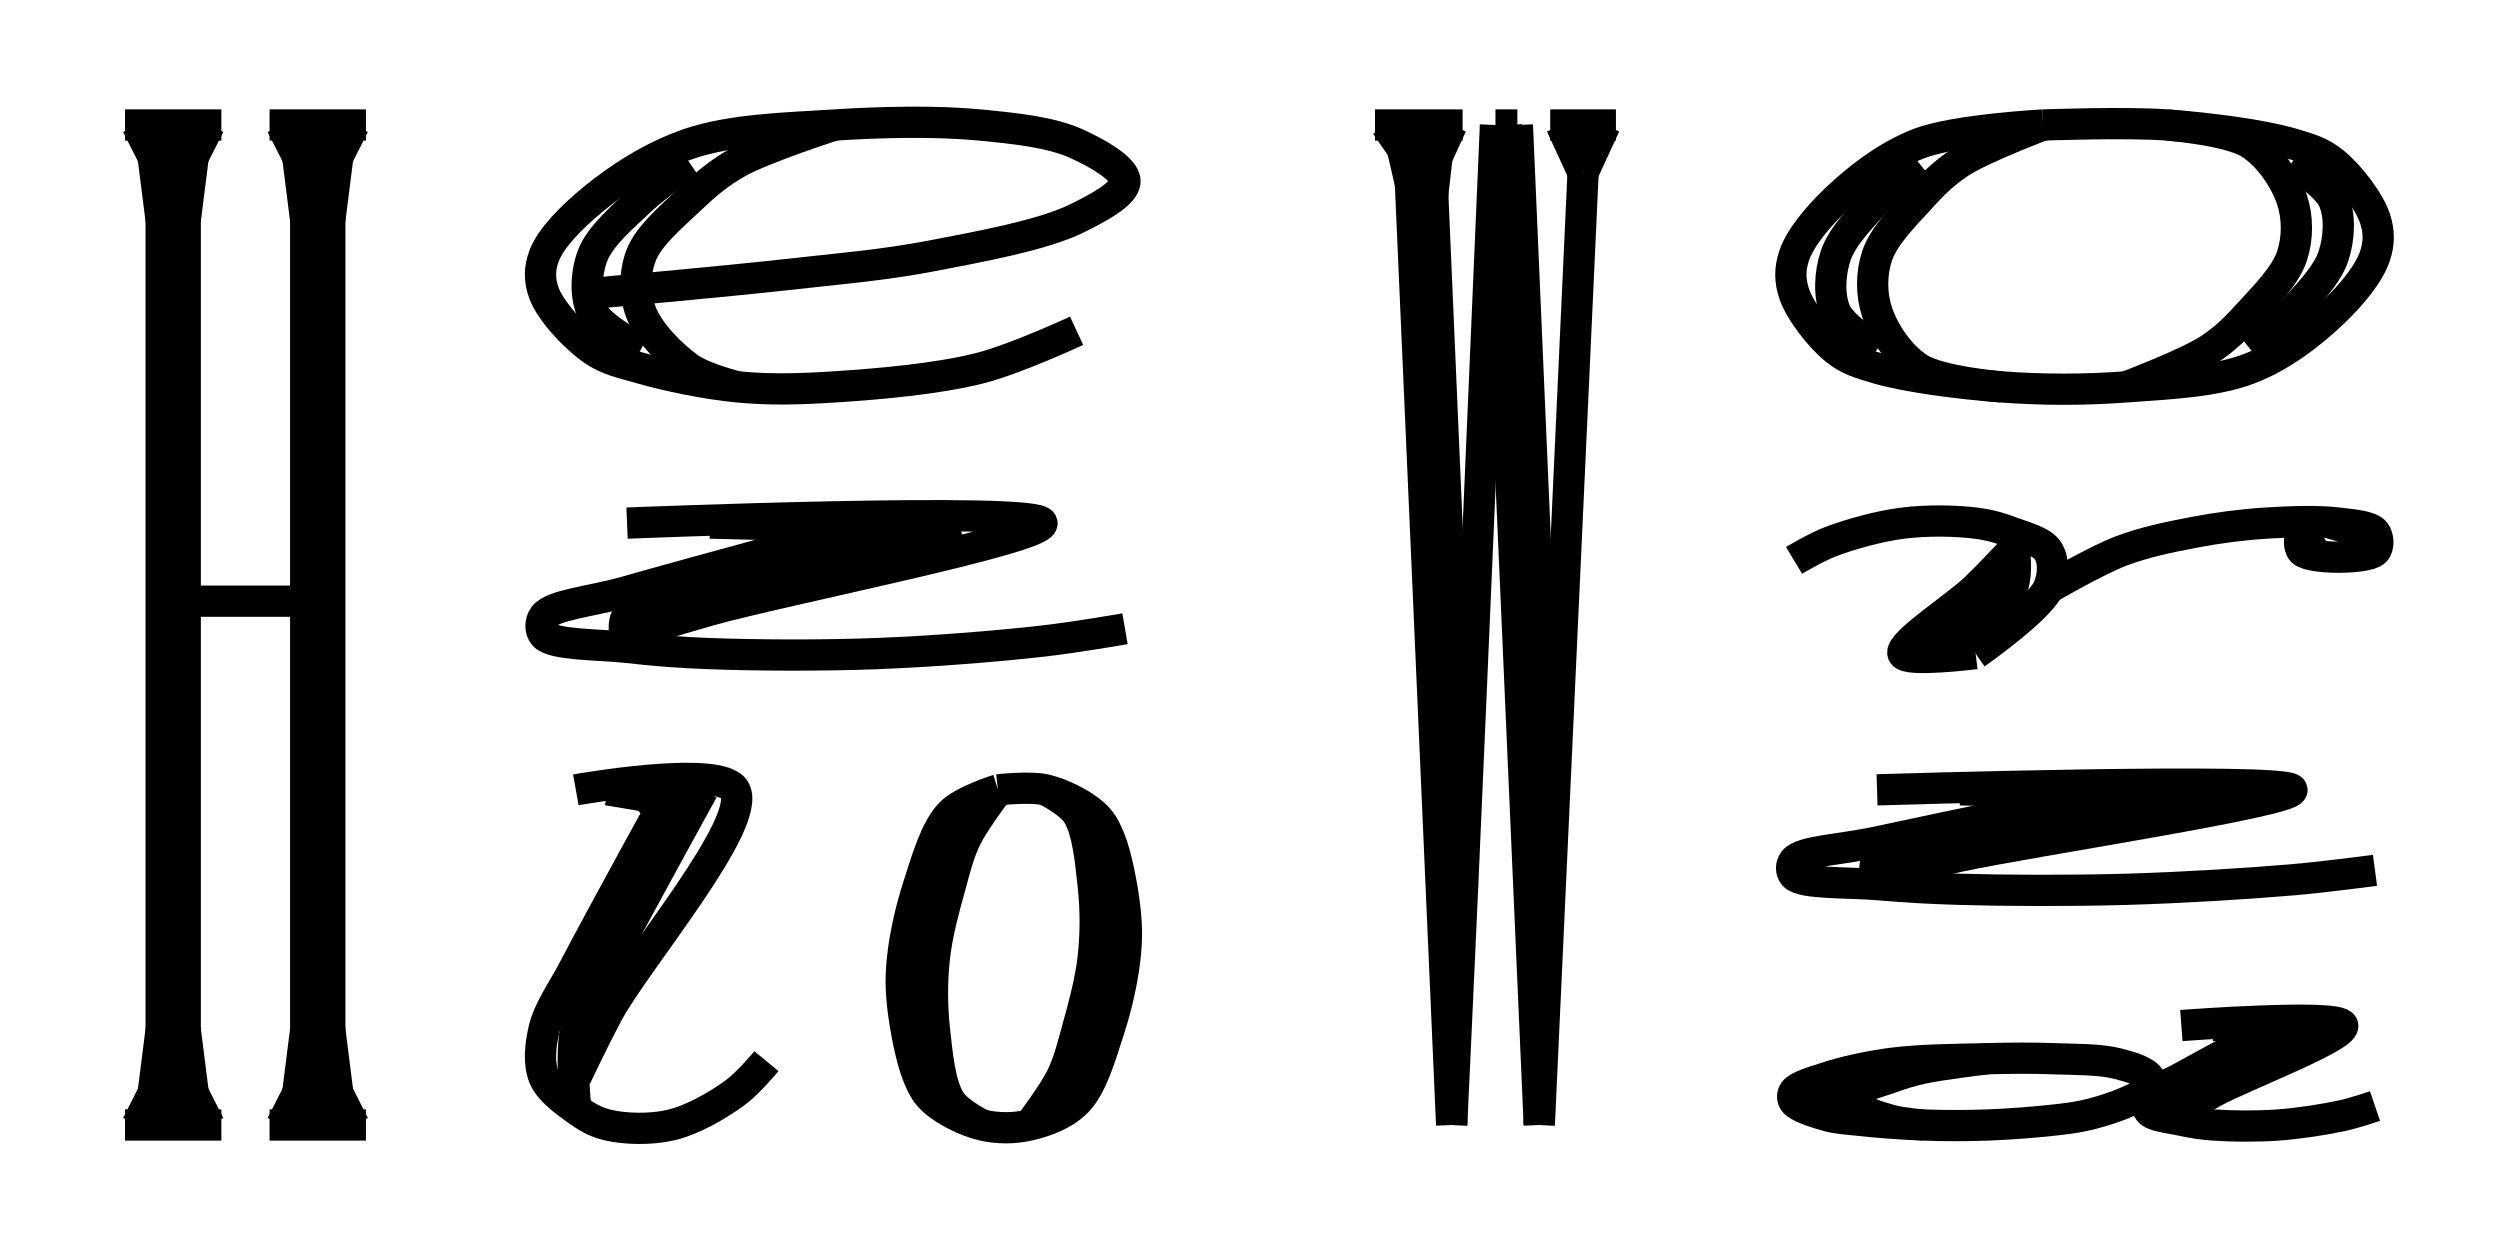
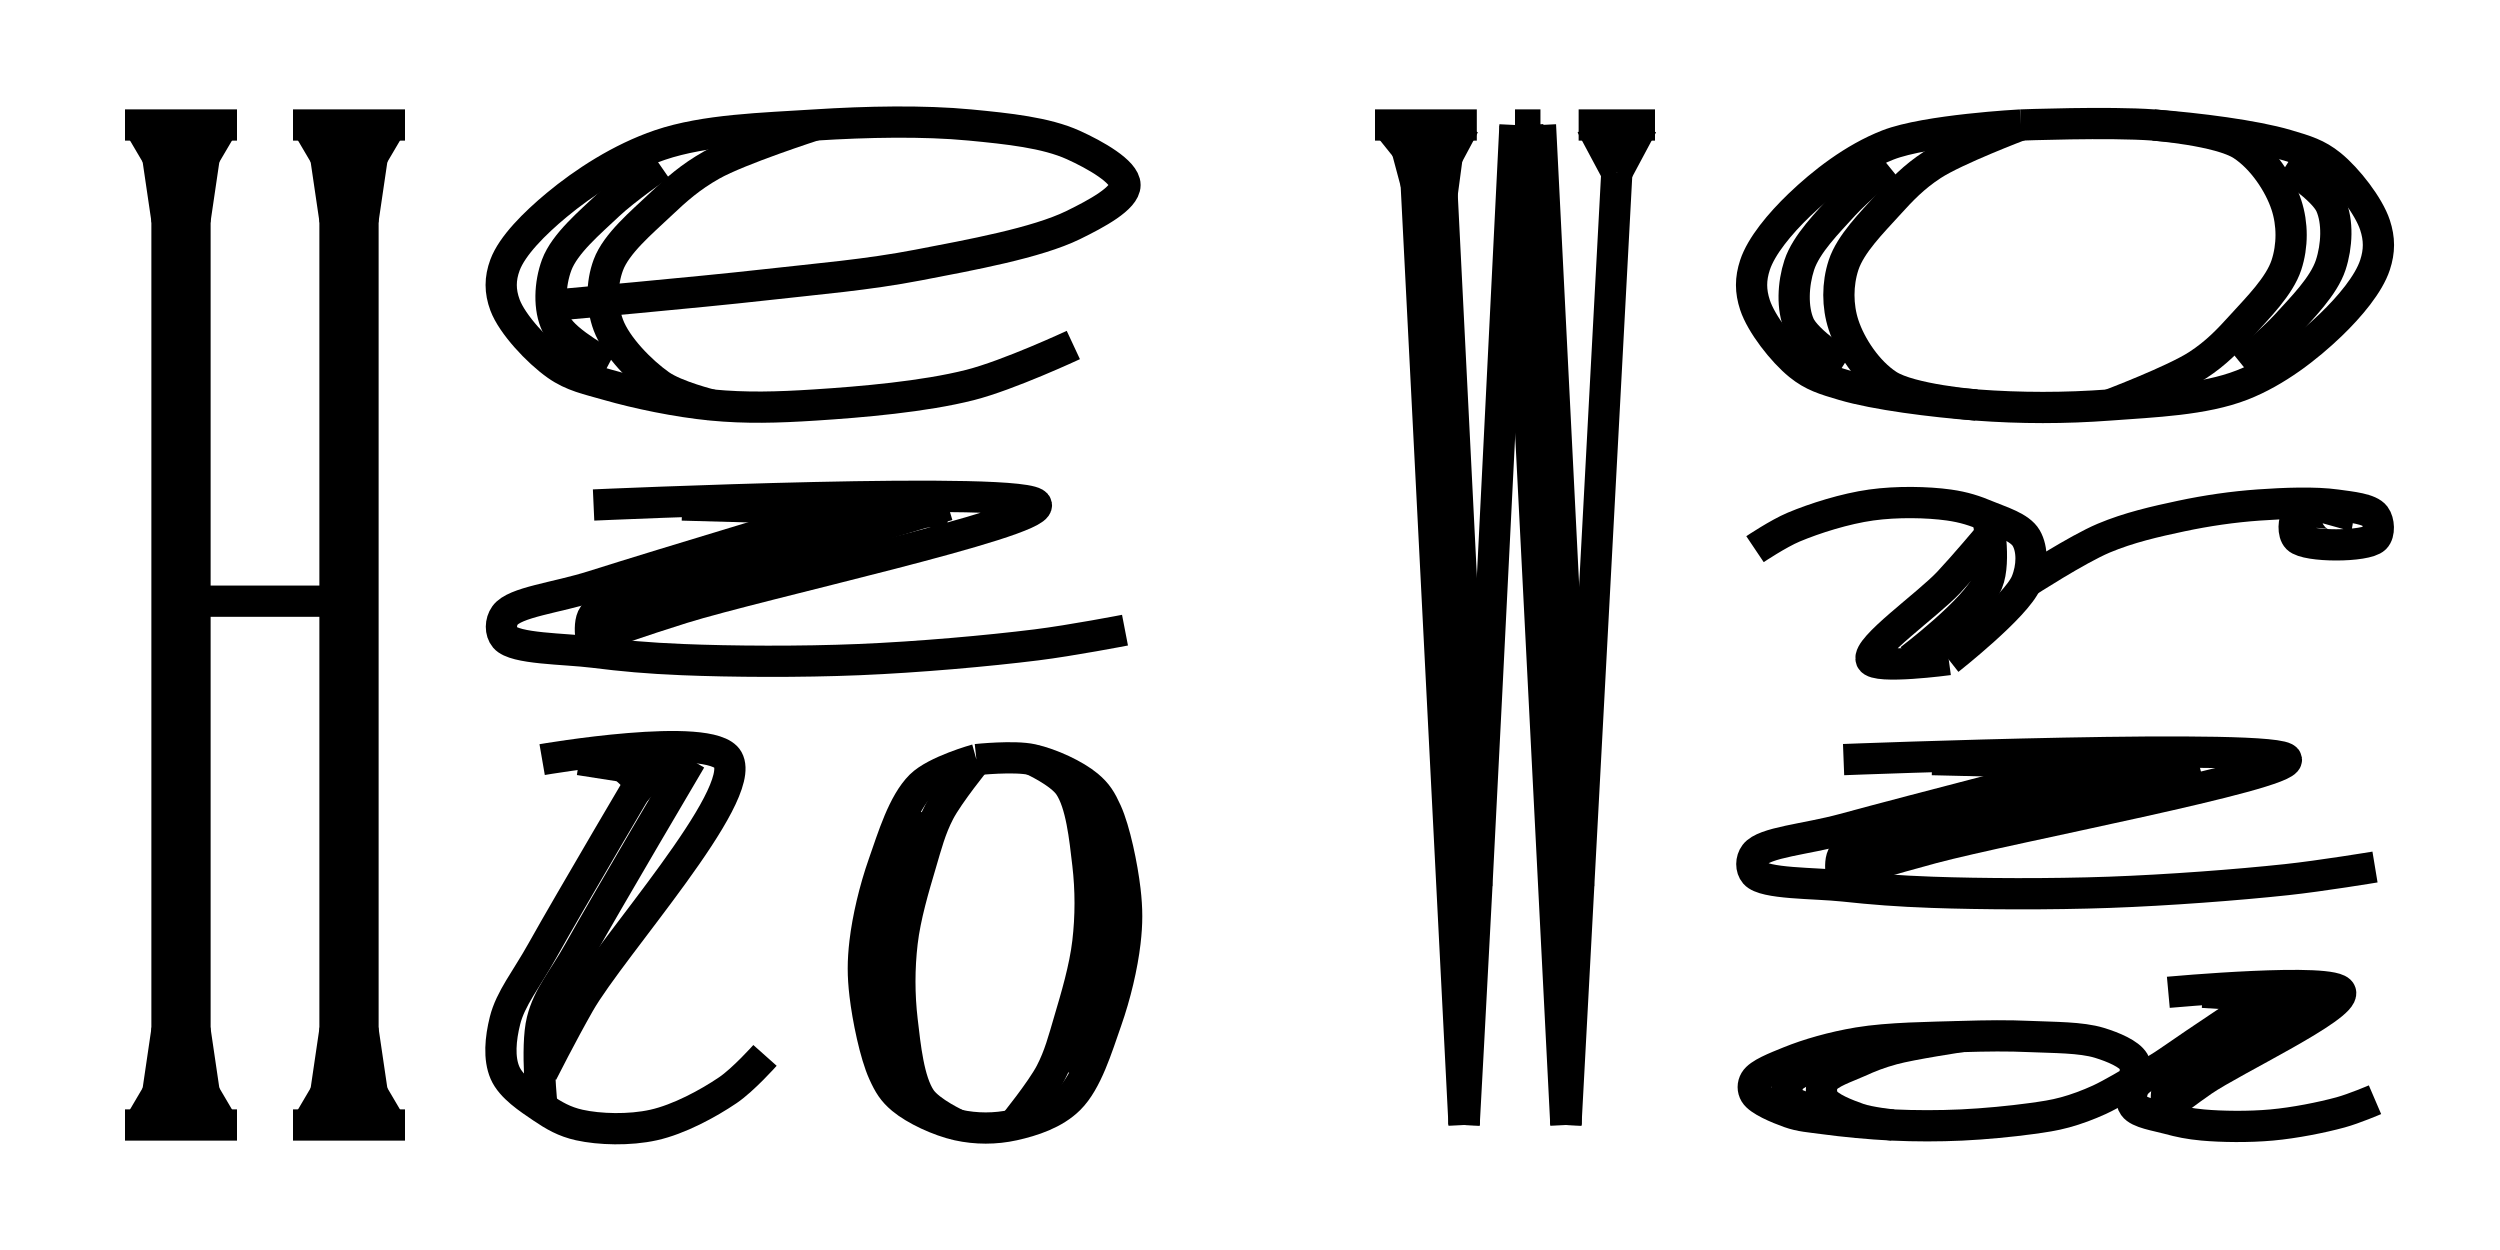
<svg xmlns="http://www.w3.org/2000/svg" width="160" height="80" style="background: white;">
  <rect x="0" y="0" width="160" height="80" fill="transparent" />
  <g transform="translate(0,0)">
    <g transform="translate(8,8)">
-       <path d="M2.313,0L2.313,64" fill="transparent" stroke="black" stroke-width="2" />
-       <path d="M3.084,3.048L3.084,60.952" fill="transparent" stroke="black" stroke-width="2" />
-       <path d="M3.855,0L3.855,64" fill="transparent" stroke="black" stroke-width="2" />
-       <path d="M11.565,0L11.565,64" fill="transparent" stroke="black" stroke-width="2" />
-       <path d="M12.336,3.048L12.336,60.952" fill="transparent" stroke="black" stroke-width="2" />
-       <path d="M13.107,0L13.107,64" fill="transparent" stroke="black" stroke-width="2" />
-       <path d="M0,0L6.168,0" fill="transparent" stroke="black" stroke-width="2" />
-       <path d="M9.252,0L15.42,0" fill="transparent" stroke="black" stroke-width="2" />
-       <path d="M3.855,30.476L11.565,30.476" fill="transparent" stroke="black" stroke-width="2" />
-       <path d="M0,64L6.168,64" fill="transparent" stroke="black" stroke-width="2" />
-       <path d="M9.252,64L15.42,64" fill="transparent" stroke="black" stroke-width="2" />
-       <path d="M0.771,0L2.313,3.048" fill="transparent" stroke="black" stroke-width="2" />
-       <path d="M1.542,0L2.313,6.095" fill="transparent" stroke="black" stroke-width="2" />
-       <path d="M4.626,0L3.855,6.095" fill="transparent" stroke="black" stroke-width="2" />
-       <path d="M5.397,0L3.855,3.048" fill="transparent" stroke="black" stroke-width="2" />
-       <path d="M10.023,0L11.565,3.048" fill="transparent" stroke="black" stroke-width="2" />
-       <path d="M10.794,0L11.565,6.095" fill="transparent" stroke="black" stroke-width="2" />
-       <path d="M13.878,0L13.107,6.095" fill="transparent" stroke="black" stroke-width="2" />
-       <path d="M14.649,0L13.107,3.048" fill="transparent" stroke="black" stroke-width="2" />
-       <path d="M2.313,60.952L0.771,64" fill="transparent" stroke="black" stroke-width="2" />
-       <path d="M2.313,57.905L1.542,64" fill="transparent" stroke="black" stroke-width="2" />
-       <path d="M3.855,57.905L4.626,64" fill="transparent" stroke="black" stroke-width="2" />
-       <path d="M3.855,60.952L5.397,64" fill="transparent" stroke="black" stroke-width="2" />
-       <path d="M11.565,60.952L10.023,64" fill="transparent" stroke="black" stroke-width="2" />
-       <path d="M11.565,57.905L10.794,64" fill="transparent" stroke="black" stroke-width="2" />
-       <path d="M13.107,57.905L13.878,64" fill="transparent" stroke="black" stroke-width="2" />
-       <path d="M13.107,60.952L14.649,64" fill="transparent" stroke="black" stroke-width="2" />
+       <path d="M2.688,0L2.688,64" fill="transparent" stroke="black" stroke-width="2" />
+       <path d="M3.584,3.048L3.584,60.952" fill="transparent" stroke="black" stroke-width="2" />
+       <path d="M4.48,0L4.48,64" fill="transparent" stroke="black" stroke-width="2" />
+       <path d="M13.44,0L13.44,64" fill="transparent" stroke="black" stroke-width="2" />
+       <path d="M14.336,3.048L14.336,60.952" fill="transparent" stroke="black" stroke-width="2" />
+       <path d="M15.232,0L15.232,64" fill="transparent" stroke="black" stroke-width="2" />
+       <path d="M0,0L7.168,0" fill="transparent" stroke="black" stroke-width="2" />
+       <path d="M10.752,0L17.92,0" fill="transparent" stroke="black" stroke-width="2" />
+       <path d="M4.48,30.476L13.44,30.476" fill="transparent" stroke="black" stroke-width="2" />
+       <path d="M0,64L7.168,64" fill="transparent" stroke="black" stroke-width="2" />
+       <path d="M10.752,64L17.92,64" fill="transparent" stroke="black" stroke-width="2" />
+       <path d="M0.896,0L2.688,3.048" fill="transparent" stroke="black" stroke-width="2" />
+       <path d="M1.792,0L2.688,6.095" fill="transparent" stroke="black" stroke-width="2" />
+       <path d="M5.376,0L4.48,6.095" fill="transparent" stroke="black" stroke-width="2" />
+       <path d="M6.272,0L4.48,3.048" fill="transparent" stroke="black" stroke-width="2" />
+       <path d="M11.648,0L13.44,3.048" fill="transparent" stroke="black" stroke-width="2" />
+       <path d="M12.544,0L13.44,6.095" fill="transparent" stroke="black" stroke-width="2" />
+       <path d="M16.128,0L15.232,6.095" fill="transparent" stroke="black" stroke-width="2" />
+       <path d="M17.024,0L15.232,3.048" fill="transparent" stroke="black" stroke-width="2" />
+       <path d="M2.688,60.952L0.896,64" fill="transparent" stroke="black" stroke-width="2" />
+       <path d="M2.688,57.905L1.792,64" fill="transparent" stroke="black" stroke-width="2" />
+       <path d="M4.48,57.905L5.376,64" fill="transparent" stroke="black" stroke-width="2" />
+       <path d="M4.48,60.952L6.272,64" fill="transparent" stroke="black" stroke-width="2" />
+       <path d="M13.44,60.952L11.648,64" fill="transparent" stroke="black" stroke-width="2" />
+       <path d="M13.44,57.905L12.544,64" fill="transparent" stroke="black" stroke-width="2" />
+       <path d="M15.232,57.905L16.128,64" fill="transparent" stroke="black" stroke-width="2" />
+       <path d="M15.232,60.952L17.024,64" fill="transparent" stroke="black" stroke-width="2" />
    </g>
-     <g transform="translate(34.82,8)">
-       <path d="M3.098,10.775C3.098,10.775,11.66,10.009,15.492,9.578C18.816,9.203,21.707,8.973,24.787,8.381C27.904,7.781,31.887,7.06,34.082,5.986C35.483,5.3,37.18,4.39,37.18,3.592C37.18,2.794,35.376,1.782,34.082,1.197C32.438,0.455,30.171,0.219,27.885,0C25.111,-0.266,21.682,-0.198,18.59,0C15.485,0.199,12.001,0.28,9.295,1.197C6.93,1.999,4.725,3.441,3.098,4.789C1.775,5.886,0.429,7.226,0,8.381C-0.305,9.2,-0.305,9.955,0,10.775C0.429,11.929,1.956,13.562,3.098,14.367C4.054,15.04,4.968,15.211,6.197,15.564C7.89,16.05,10.318,16.562,12.393,16.761C14.45,16.958,16.321,16.907,18.59,16.761C21.381,16.582,25.137,16.261,27.885,15.564C30.199,14.977,34.082,13.169,34.082,13.169" fill="transparent" stroke="black" stroke-width="2" />
-       <path d="M9.295,2.394C9.295,2.394,7.184,3.853,6.197,4.789C5.109,5.819,3.579,7.088,3.098,8.381C2.68,9.505,2.614,10.987,3.098,11.972C3.604,13.001,6.197,14.367,6.197,14.367" fill="transparent" stroke="black" stroke-width="2" />
-       <path d="M18.59,0C18.59,0,14.051,1.46,12.393,2.394C11.12,3.112,10.283,3.853,9.295,4.789C8.208,5.819,6.677,7.088,6.197,8.381C5.779,9.505,5.779,10.847,6.197,11.972C6.677,13.265,8.153,14.759,9.295,15.564C10.251,16.237,12.393,16.761,12.393,16.761" fill="transparent" stroke="black" stroke-width="2" />
+     <g transform="translate(32.32,8)">
+       <path d="M3.307,11.52C3.307,11.52,12.444,10.702,16.533,10.24C20.081,9.84,23.166,9.594,26.453,8.96C29.78,8.319,34.032,7.548,36.373,6.4C37.869,5.667,39.68,4.693,39.68,3.84C39.68,2.987,37.755,1.905,36.373,1.28C34.619,0.486,32.2,0.234,29.76,0C26.8,-0.284,23.14,-0.212,19.84,0C16.526,0.213,12.808,0.3,9.92,1.28C7.395,2.137,5.042,3.679,3.307,5.12C1.894,6.293,0.458,7.726,0,8.96C-0.325,9.837,-0.325,10.643,0,11.52C0.458,12.754,2.087,14.499,3.307,15.36C4.327,16.08,5.302,16.263,6.613,16.64C8.421,17.16,11.012,17.708,13.227,17.92C15.421,18.13,17.418,18.076,19.84,17.92C22.818,17.729,26.827,17.385,29.76,16.64C32.229,16.013,36.373,14.08,36.373,14.08" fill="transparent" stroke="black" stroke-width="2" />
+       <path d="M9.92,2.56C9.92,2.56,7.668,4.119,6.613,5.12C5.453,6.222,3.82,7.578,3.307,8.96C2.86,10.163,2.79,11.746,3.307,12.8C3.846,13.9,6.613,15.36,6.613,15.36" fill="transparent" stroke="black" stroke-width="2" />
+       <path d="M19.84,0C19.84,0,14.996,1.561,13.227,2.56C11.868,3.327,10.974,4.119,9.92,5.12C8.76,6.222,7.126,7.578,6.613,8.96C6.167,10.163,6.167,11.597,6.613,12.8C7.126,14.182,8.7,15.779,9.92,16.64C10.94,17.36,13.227,17.92,13.227,17.92" fill="transparent" stroke="black" stroke-width="2" />
    </g>
-     <g transform="translate(34.82,33.479)">
-       <path d="M21.246,0C21.246,0,9.195,3.261,5.311,4.375C3.062,5.021,0.561,5.213,0,5.966C-0.26,6.316,-0.267,6.849,0,7.16C0.567,7.818,3.537,7.756,5.311,7.955C7.078,8.153,8.547,8.275,10.623,8.353C13.555,8.463,17.707,8.485,21.246,8.353C24.789,8.22,28.94,7.886,31.869,7.557C33.948,7.324,37.18,6.762,37.18,6.762" fill="transparent" stroke="black" stroke-width="2" />
-       <path d="M26.557,0C26.557,0,14.506,3.261,10.623,4.375C8.373,5.021,5.975,5.075,5.311,5.966C4.914,6.5,5.311,7.955,5.311,7.955" fill="transparent" stroke="black" stroke-width="2" />
-       <path d="M5.311,0C5.311,0,31.731,-1.069,31.869,0C31.994,0.972,15.337,4.245,10.623,5.569C8.255,6.233,5.311,7.16,5.311,7.16" fill="transparent" stroke="black" stroke-width="2" />
-       <path d="M10.623,0L26.557,0.398" fill="transparent" stroke="black" stroke-width="2" />
-       <path d="M15.934,0L21.246,0.796" fill="transparent" stroke="black" stroke-width="2" />
+     <g transform="translate(32.32,32.32)">
+       <path d="M22.674,0C22.674,0,9.812,3.863,5.669,5.183C3.267,5.948,0.618,6.21,0,7.067C-0.301,7.484,-0.311,8.114,0,8.481C0.626,9.22,3.774,9.187,5.669,9.423C7.553,9.658,9.121,9.802,11.337,9.894C14.466,10.024,18.898,10.051,22.674,9.894C26.457,9.737,30.887,9.341,34.011,8.952C36.232,8.676,39.68,8.01,39.68,8.01" fill="transparent" stroke="black" stroke-width="2" />
+       <path d="M28.343,0C28.343,0,15.481,3.863,11.337,5.183C8.935,5.948,6.397,6.057,5.669,7.067C5.211,7.702,5.669,9.423,5.669,9.423" fill="transparent" stroke="black" stroke-width="2" />
+       <path d="M5.669,0C5.669,0,33.832,-1.259,34.011,0C34.175,1.15,16.366,5.029,11.337,6.596C8.808,7.384,5.669,8.481,5.669,8.481" fill="transparent" stroke="black" stroke-width="2" />
+       <path d="M11.337,0L28.343,0.471" fill="transparent" stroke="black" stroke-width="2" />
+       <path d="M17.006,0L22.674,0.942" fill="transparent" stroke="black" stroke-width="2" />
    </g>
-     <g transform="translate(34.82,50.54993)">
-       <path d="M8.132,0C8.132,0,3.503,8.408,2.033,11.236C1.154,12.925,0.305,14.023,0,15.321C-0.25,16.385,-0.355,17.526,0,18.386C0.344,19.219,1.31,19.905,2.033,20.429C2.675,20.894,3.244,21.255,4.066,21.45C5.164,21.71,6.813,21.763,8.132,21.45C9.528,21.119,11.123,20.185,12.198,19.407C13.053,18.788,14.231,17.364,14.231,17.364" fill="transparent" stroke="black" stroke-width="2" />
-       <path d="M10.165,0C10.165,0,5.536,8.408,4.066,11.236C3.187,12.925,2.381,13.839,2.033,15.321C1.664,16.889,2.033,20.429,2.033,20.429" fill="transparent" stroke="black" stroke-width="2" />
-       <path d="M2.033,0C2.033,0,11.239,-1.649,12.198,0C13.418,2.098,5.844,10.962,4.066,14.3C3.13,16.058,2.033,18.386,2.033,18.386" fill="transparent" stroke="black" stroke-width="2" />
-       <path d="M4.066,0L10.165,1.021" fill="transparent" stroke="black" stroke-width="2" />
-       <path d="M6.099,0L8.132,2.043" fill="transparent" stroke="black" stroke-width="2" />
+     <g transform="translate(32.32,48.6144)">
+       <path d="M9.509,0C9.509,0,4.097,9.166,2.377,12.25C1.351,14.09,0.355,15.283,0,16.704C-0.289,17.86,-0.404,19.113,0,20.045C0.399,20.965,1.537,21.703,2.377,22.272C3.131,22.783,3.798,23.173,4.754,23.386C6.042,23.672,7.961,23.73,9.509,23.386C11.135,23.024,13.002,22.013,14.263,21.158C15.256,20.485,16.64,18.931,16.64,18.931" fill="transparent" stroke="black" stroke-width="2" />
+       <path d="M11.886,0C11.886,0,6.474,9.166,4.754,12.25C3.728,14.09,2.783,15.081,2.377,16.704C1.951,18.408,2.377,22.272,2.377,22.272" fill="transparent" stroke="black" stroke-width="2" />
+       <path d="M2.377,0C2.377,0,13.212,-1.872,14.263,0C15.566,2.32,6.834,11.949,4.754,15.59C3.661,17.505,2.377,20.045,2.377,20.045" fill="transparent" stroke="black" stroke-width="2" />
+       <path d="M4.754,0L11.886,1.114" fill="transparent" stroke="black" stroke-width="2" />
+       <path d="M7.131,0L9.509,2.227" fill="transparent" stroke="black" stroke-width="2" />
    </g>
-     <g transform="translate(57.769,50.54993)">
-       <path d="M6.099,0C6.099,0,3.859,0.682,3.05,1.532C2.067,2.564,1.528,4.571,1.017,6.129C0.522,7.636,0.151,9.34,0,10.725C-0.122,11.842,-0.122,12.672,0,13.789C0.151,15.174,0.553,17.294,1.017,18.386C1.306,19.068,1.522,19.465,2.033,19.918C2.73,20.535,4.036,21.202,5.083,21.45C6.072,21.685,7.143,21.685,8.132,21.45C9.179,21.202,10.372,20.768,11.182,19.918C12.164,18.886,12.703,16.88,13.215,15.321C13.709,13.814,14.08,12.11,14.231,10.725C14.353,9.608,14.353,8.778,14.231,7.661C14.08,6.276,13.678,4.156,13.215,3.064C12.925,2.382,12.709,1.985,12.198,1.532C11.501,0.915,10.195,0.248,9.149,0C8.159,-0.235,6.099,0,6.099,0" fill="transparent" stroke="black" stroke-width="2" />
-       <path d="M3.05,3.064C3.05,3.064,2.345,4.995,2.033,6.129C1.656,7.497,1.185,9.184,1.017,10.725C0.85,12.248,0.797,13.96,1.017,15.321C1.201,16.463,2.033,18.386,2.033,18.386" fill="transparent" stroke="black" stroke-width="2" />
-       <path d="M11.182,18.386C11.182,18.386,11.886,16.455,12.198,15.321C12.575,13.953,13.046,12.266,13.215,10.725C13.381,9.202,13.434,7.49,13.215,6.129C13.03,4.987,12.198,3.064,12.198,3.064" fill="transparent" stroke="black" stroke-width="2" />
-       <path d="M6.099,0C6.099,0,4.581,2.007,4.066,3.064C3.584,4.055,3.362,4.995,3.05,6.129C2.672,7.497,2.201,9.184,2.033,10.725C1.867,12.248,1.867,13.798,2.033,15.321C2.201,16.863,2.375,18.868,3.05,19.918C3.546,20.69,5.083,21.45,5.083,21.45" fill="transparent" stroke="black" stroke-width="2" />
-       <path d="M8.132,21.45C8.132,21.45,9.65,19.443,10.165,18.386C10.647,17.395,10.869,16.455,11.182,15.321C11.559,13.953,12.03,12.266,12.198,10.725C12.364,9.202,12.364,7.652,12.198,6.129C12.03,4.587,11.856,2.582,11.182,1.532C10.685,0.76,9.149,0,9.149,0" fill="transparent" stroke="black" stroke-width="2" />
+     <g transform="translate(55.36,48.6144)">
+       <path d="M7.131,0C7.131,0,4.516,0.725,3.566,1.67C2.438,2.793,1.787,4.979,1.189,6.682C0.612,8.322,0.177,10.182,0,11.693C-0.142,12.91,-0.142,13.817,0,15.034C0.177,16.545,0.65,18.857,1.189,20.045C1.528,20.794,1.788,21.223,2.377,21.715C3.194,22.397,4.723,23.114,5.943,23.386C7.103,23.644,8.348,23.644,9.509,23.386C10.728,23.114,12.124,22.661,13.074,21.715C14.202,20.593,14.853,18.407,15.451,16.704C16.028,15.063,16.463,13.204,16.64,11.693C16.782,10.476,16.782,9.569,16.64,8.352C16.463,6.841,15.99,4.528,15.451,3.341C15.112,2.592,14.852,2.162,14.263,1.67C13.446,0.989,11.917,0.271,10.697,0C9.537,-0.258,7.131,0,7.131,0" fill="transparent" stroke="black" stroke-width="2" />
+       <path d="M3.566,3.341C3.566,3.341,2.743,5.444,2.377,6.682C1.937,8.173,1.385,10.011,1.189,11.693C0.995,13.352,0.933,15.222,1.189,16.704C1.404,17.951,2.377,20.045,2.377,20.045" fill="transparent" stroke="black" stroke-width="2" />
+       <path d="M13.074,20.045C13.074,20.045,13.897,17.941,14.263,16.704C14.703,15.213,15.255,13.375,15.451,11.693C15.645,10.034,15.707,8.164,15.451,6.682C15.236,5.435,14.263,3.341,14.263,3.341" fill="transparent" stroke="black" stroke-width="2" />
+       <path d="M7.131,0C7.131,0,5.357,2.184,4.754,3.341C4.194,4.417,3.931,5.444,3.566,6.682C3.125,8.173,2.574,10.011,2.377,11.693C2.183,13.352,2.183,15.045,2.377,16.704C2.574,18.386,2.793,20.575,3.566,21.715C4.146,22.571,5.943,23.386,5.943,23.386" fill="transparent" stroke="black" stroke-width="2" />
+       <path d="M9.509,23.386C9.509,23.386,11.283,21.202,11.886,20.045C12.446,18.969,12.709,17.941,13.074,16.704C13.515,15.213,14.066,13.375,14.263,11.693C14.457,10.034,14.457,8.341,14.263,6.682C14.066,5,13.847,2.81,13.074,1.67C12.494,0.814,10.697,0,10.697,0" fill="transparent" stroke="black" stroke-width="2" />
    </g>
  </g>
  <g transform="translate(80,0)">
    <g transform="translate(8,8)">
-       <path d="M2.103,0L4.906,64" fill="transparent" stroke="black" stroke-width="2" />
-       <path d="M2.804,0C2.804,0,4.655,37.104,4.906,48.762C5.047,55.276,4.906,64,4.906,64" fill="transparent" stroke="black" stroke-width="2" />
-       <path d="M3.505,0L5.607,48.762" fill="transparent" stroke="black" stroke-width="2" />
-       <path d="M7.71,0C7.71,0,6.127,37.106,5.607,48.762C5.317,55.278,4.906,64,4.906,64" fill="transparent" stroke="black" stroke-width="2" />
-       <path d="M7.71,0L10.514,64" fill="transparent" stroke="black" stroke-width="2" />
-       <path d="M8.411,0C8.411,0,10.262,37.104,10.514,48.762C10.654,55.276,10.514,64,10.514,64" fill="transparent" stroke="black" stroke-width="2" />
-       <path d="M9.112,0L11.215,48.762" fill="transparent" stroke="black" stroke-width="2" />
-       <path d="M13.317,3.048C13.317,3.048,11.728,37.607,11.215,48.762C10.918,55.202,10.514,64,10.514,64" fill="transparent" stroke="black" stroke-width="2" />
-       <path d="M0,0L5.607,0" fill="transparent" stroke="black" stroke-width="2" />
-       <path d="M7.71,0L9.112,0" fill="transparent" stroke="black" stroke-width="2" />
-       <path d="M11.215,0L15.42,0" fill="transparent" stroke="black" stroke-width="2" />
-       <path d="M0.701,0L2.804,3.048" fill="transparent" stroke="black" stroke-width="2" />
-       <path d="M1.402,0L2.804,6.095" fill="transparent" stroke="black" stroke-width="2" />
-       <path d="M4.205,0L3.505,6.095" fill="transparent" stroke="black" stroke-width="2" />
-       <path d="M4.906,0L3.505,3.048" fill="transparent" stroke="black" stroke-width="2" />
-       <path d="M11.915,0L13.317,3.048" fill="transparent" stroke="black" stroke-width="2" />
-       <path d="M14.719,0L13.317,3.048" fill="transparent" stroke="black" stroke-width="2" />
+       <path d="M2.444,0L5.702,64" fill="transparent" stroke="black" stroke-width="2" />
+       <path d="M3.258,0C3.258,0,5.41,37.103,5.702,48.762C5.865,55.275,5.702,64,5.702,64" fill="transparent" stroke="black" stroke-width="2" />
+       <path d="M4.073,0L6.516,48.762" fill="transparent" stroke="black" stroke-width="2" />
+       <path d="M8.96,0C8.96,0,7.12,37.106,6.516,48.762C6.179,55.278,5.702,64,5.702,64" fill="transparent" stroke="black" stroke-width="2" />
+       <path d="M8.96,0L12.218,64" fill="transparent" stroke="black" stroke-width="2" />
+       <path d="M9.775,0C9.775,0,11.926,37.103,12.218,48.762C12.381,55.275,12.218,64,12.218,64" fill="transparent" stroke="black" stroke-width="2" />
+       <path d="M10.589,0L13.033,48.762" fill="transparent" stroke="black" stroke-width="2" />
+       <path d="M15.476,3.048C15.476,3.048,13.629,37.607,13.033,48.762C12.688,55.202,12.218,64,12.218,64" fill="transparent" stroke="black" stroke-width="2" />
+       <path d="M0,0L6.516,0" fill="transparent" stroke="black" stroke-width="2" />
+       <path d="M8.96,0L10.589,0" fill="transparent" stroke="black" stroke-width="2" />
+       <path d="M13.033,0L17.92,0" fill="transparent" stroke="black" stroke-width="2" />
+       <path d="M0.815,0L3.258,3.048" fill="transparent" stroke="black" stroke-width="2" />
+       <path d="M1.629,0L3.258,6.095" fill="transparent" stroke="black" stroke-width="2" />
+       <path d="M4.887,0L4.073,6.095" fill="transparent" stroke="black" stroke-width="2" />
+       <path d="M5.702,0L4.073,3.048" fill="transparent" stroke="black" stroke-width="2" />
+       <path d="M13.847,0L15.476,3.048" fill="transparent" stroke="black" stroke-width="2" />
+       <path d="M17.105,0L15.476,3.048" fill="transparent" stroke="black" stroke-width="2" />
    </g>
-     <g transform="translate(34.82,8)">
-       <path d="M15.934,0C15.934,0,10.268,0.3,7.967,1.197C5.914,1.998,4.039,3.462,2.656,4.789C1.501,5.896,0.374,7.245,0,8.381C-0.274,9.212,-0.274,9.944,0,10.775C0.374,11.91,1.654,13.558,2.656,14.367C3.465,15.019,4.159,15.224,5.311,15.564C7.228,16.128,10.615,16.562,13.279,16.761C15.927,16.959,18.597,16.959,21.246,16.761C23.909,16.562,26.912,16.461,29.213,15.564C31.266,14.763,33.141,13.299,34.524,11.972C35.679,10.865,36.806,9.516,37.18,8.381C37.454,7.549,37.454,6.817,37.18,5.986C36.806,4.851,35.526,3.203,34.524,2.394C33.715,1.742,33.021,1.537,31.869,1.197C29.952,0.633,26.565,0.199,23.901,0C21.253,-0.198,15.934,0,15.934,0" fill="transparent" stroke="black" stroke-width="2" />
-       <path d="M7.967,2.394C7.967,2.394,6.153,3.862,5.311,4.789C4.371,5.825,3.074,7.111,2.656,8.381C2.28,9.519,2.212,10.974,2.656,11.972C3.099,12.968,5.311,14.367,5.311,14.367" fill="transparent" stroke="black" stroke-width="2" />
-       <path d="M29.213,14.367C29.213,14.367,31.027,12.899,31.869,11.972C32.809,10.936,34.106,9.65,34.524,8.381C34.9,7.242,34.968,5.787,34.524,4.789C34.081,3.793,31.869,2.394,31.869,2.394" fill="transparent" stroke="black" stroke-width="2" />
-       <path d="M15.934,0C15.934,0,12.034,1.473,10.623,2.394C9.517,3.117,8.808,3.862,7.967,4.789C7.027,5.825,5.73,7.111,5.311,8.381C4.936,9.519,4.936,10.833,5.311,11.972C5.73,13.242,6.74,14.764,7.967,15.564C9.321,16.447,13.279,16.761,13.279,16.761" fill="transparent" stroke="black" stroke-width="2" />
-       <path d="M21.246,16.761C21.246,16.761,25.146,15.288,26.557,14.367C27.663,13.644,28.372,12.899,29.213,11.972C30.153,10.936,31.45,9.65,31.869,8.381C32.244,7.242,32.244,5.928,31.869,4.789C31.45,3.519,30.44,1.997,29.213,1.197C27.859,0.314,23.901,0,23.901,0" fill="transparent" stroke="black" stroke-width="2" />
+     <g transform="translate(32.32,8)">
+       <path d="M17.006,0C17.006,0,10.958,0.321,8.503,1.28C6.312,2.136,4.311,3.702,2.834,5.12C1.602,6.304,0.399,7.746,0,8.96C-0.293,9.849,-0.293,10.631,0,11.52C0.399,12.734,1.765,14.496,2.834,15.36C3.698,16.058,4.438,16.277,5.669,16.64C7.714,17.243,11.329,17.707,14.171,17.92C16.998,18.132,19.848,18.132,22.674,17.92C25.517,17.707,28.722,17.599,31.177,16.64C33.368,15.784,35.369,14.218,36.846,12.8C38.078,11.616,39.281,10.174,39.68,8.96C39.973,8.071,39.973,7.289,39.68,6.4C39.281,5.186,37.915,3.424,36.846,2.56C35.982,1.862,35.242,1.643,34.011,1.28C31.966,0.677,28.351,0.213,25.509,0C22.682,-0.212,17.006,0,17.006,0" fill="transparent" stroke="black" stroke-width="2" />
+       <path d="M8.503,2.56C8.503,2.56,6.566,4.129,5.669,5.12C4.665,6.228,3.281,7.603,2.834,8.96C2.434,10.178,2.36,11.732,2.834,12.8C3.307,13.865,5.669,15.36,5.669,15.36" fill="transparent" stroke="black" stroke-width="2" />
+       <path d="M31.177,15.36C31.177,15.36,33.114,13.791,34.011,12.8C35.015,11.692,36.399,10.317,36.846,8.96C37.246,7.742,37.32,6.188,36.846,5.12C36.373,4.055,34.011,2.56,34.011,2.56" fill="transparent" stroke="black" stroke-width="2" />
+       <path d="M17.006,0C17.006,0,12.843,1.575,11.337,2.56C10.157,3.332,9.401,4.129,8.503,5.12C7.499,6.228,6.115,7.603,5.669,8.96C5.268,10.178,5.268,11.582,5.669,12.8C6.115,14.157,7.193,15.785,8.503,16.64C9.948,17.584,14.171,17.92,14.171,17.92" fill="transparent" stroke="black" stroke-width="2" />
+       <path d="M22.674,17.92C22.674,17.92,26.837,16.345,28.343,15.36C29.523,14.588,30.279,13.791,31.177,12.8C32.181,11.692,33.565,10.317,34.011,8.96C34.412,7.742,34.412,6.338,34.011,5.12C33.565,3.763,32.487,2.135,31.177,1.28C29.732,0.336,25.509,0,25.509,0" fill="transparent" stroke="black" stroke-width="2" />
    </g>
-     <g transform="translate(34.82,33.479)">
-       <path d="M0,2.387C0,2.387,1.393,1.547,2.324,1.193C3.586,0.714,5.41,0.197,6.971,0C8.508,-0.194,10.344,-0.161,11.619,0C12.535,0.116,13.184,0.309,13.942,0.597C14.734,0.897,15.888,1.17,16.266,1.79C16.628,2.382,16.632,3.356,16.266,4.176C15.675,5.504,11.619,8.353,11.619,8.353" fill="transparent" stroke="black" stroke-width="2" />
-       <path d="M13.942,0.597C13.942,0.597,14.448,3.043,13.942,4.176C13.275,5.674,9.295,8.353,9.295,8.353" fill="transparent" stroke="black" stroke-width="2" />
-       <path d="M13.942,1.79C13.942,1.79,12.544,3.288,11.619,4.176C10.352,5.394,6.724,7.708,6.971,8.353C7.184,8.909,11.619,8.353,11.619,8.353" fill="transparent" stroke="black" stroke-width="2" />
-       <path d="M34.856,1.193C34.856,1.193,34.988,0.729,34.856,0.597C34.596,0.336,32.856,0.273,32.533,0.597C32.301,0.828,32.269,1.526,32.533,1.79C33.053,2.311,36.659,2.311,37.18,1.79C37.444,1.526,37.406,0.888,37.18,0.597C36.86,0.184,35.772,0.116,34.856,0C33.581,-0.161,31.755,-0.099,30.209,0C28.656,0.099,27.101,0.301,25.561,0.597C24.003,0.896,22.431,1.214,20.914,1.79C19.33,2.391,16.266,4.176,16.266,4.176" fill="transparent" stroke="black" stroke-width="2" />
+     <g transform="translate(32.32,32.32)">
+       <path d="M0,2.827C0,2.827,1.481,1.833,2.48,1.413C3.822,0.849,5.77,0.233,7.44,0C9.078,-0.229,11.041,-0.19,12.4,0C13.38,0.137,14.073,0.368,14.88,0.707C15.729,1.063,16.948,1.411,17.36,2.12C17.77,2.826,17.768,3.964,17.36,4.947C16.718,6.495,12.4,9.894,12.4,9.894" fill="transparent" stroke="black" stroke-width="2" />
+       <path d="M14.88,0.707C14.88,0.707,15.443,3.591,14.88,4.947C14.157,6.691,9.92,9.894,9.92,9.894" fill="transparent" stroke="black" stroke-width="2" />
+       <path d="M14.88,2.12C14.88,2.12,13.389,3.892,12.4,4.947C11.05,6.387,7.128,9.141,7.44,9.894C7.702,10.528,12.4,9.894,12.4,9.894" fill="transparent" stroke="black" stroke-width="2" />
+       <path d="M37.2,1.413C37.2,1.413,37.354,0.86,37.2,0.707C36.912,0.419,35.076,0.351,34.72,0.707C34.452,0.975,34.413,1.813,34.72,2.12C35.295,2.696,39.105,2.696,39.68,2.12C39.987,1.813,39.94,1.052,39.68,0.707C39.328,0.241,38.18,0.137,37.2,0C35.841,-0.19,33.889,-0.117,32.24,0C30.582,0.117,28.922,0.358,27.28,0.707C25.615,1.061,23.933,1.442,22.32,2.12C20.622,2.834,17.36,4.947,17.36,4.947" fill="transparent" stroke="black" stroke-width="2" />
    </g>
-     <g transform="translate(34.82,50.54993)">
-       <path d="M21.246,0C21.246,0,9.197,2.485,5.311,3.335C3.064,3.826,0.514,3.903,0,4.547C-0.21,4.81,-0.213,5.218,0,5.457C0.517,6.036,3.539,5.911,5.311,6.063C7.08,6.214,8.548,6.307,10.623,6.366C13.555,6.45,17.706,6.467,21.246,6.366C24.788,6.265,28.938,6.01,31.869,5.76C33.946,5.582,37.18,5.153,37.18,5.153" fill="transparent" stroke="black" stroke-width="2" />
-       <path d="M26.557,0C26.557,0,14.508,2.485,10.623,3.335C8.375,3.826,5.923,3.78,5.311,4.547C4.989,4.952,5.311,6.063,5.311,6.063" fill="transparent" stroke="black" stroke-width="2" />
-       <path d="M5.311,0C5.311,0,31.787,-0.823,31.869,0C31.942,0.743,15.34,3.235,10.623,4.244C8.258,4.75,5.311,5.457,5.311,5.457" fill="transparent" stroke="black" stroke-width="2" />
-       <path d="M10.623,0L26.557,0.303" fill="transparent" stroke="black" stroke-width="2" />
-       <path d="M15.934,0L21.246,0.606" fill="transparent" stroke="black" stroke-width="2" />
+     <g transform="translate(32.32,48.6144)">
+       <path d="M22.674,0C22.674,0,9.814,3.315,5.669,4.449C3.268,5.105,0.59,5.285,0,6.066C-0.268,6.421,-0.274,6.963,0,7.28C0.596,7.966,3.775,7.886,5.669,8.088C7.555,8.29,9.122,8.414,11.337,8.493C14.466,8.604,18.898,8.627,22.674,8.493C26.456,8.358,30.886,8.018,34.011,7.684C36.23,7.447,39.68,6.875,39.68,6.875" fill="transparent" stroke="black" stroke-width="2" />
+       <path d="M28.343,0C28.343,0,15.482,3.315,11.337,4.449C8.937,5.105,6.366,5.141,5.669,6.066C5.26,6.608,5.669,8.088,5.669,8.088" fill="transparent" stroke="black" stroke-width="2" />
+       <path d="M5.669,0C5.669,0,33.877,-1.089,34.011,0C34.133,0.989,16.368,4.316,11.337,5.662C8.81,6.338,5.669,7.28,5.669,7.28" fill="transparent" stroke="black" stroke-width="2" />
+       <path d="M11.337,0L28.343,0.404" fill="transparent" stroke="black" stroke-width="2" />
+       <path d="M17.006,0L22.674,0.809" fill="transparent" stroke="black" stroke-width="2" />
    </g>
-     <g transform="translate(34.82,65.63397)">
-       <path d="M30.983,0C30.983,0,26.293,2.488,24.787,3.335C23.908,3.829,22.984,4.089,22.721,4.547C22.559,4.83,22.545,5.221,22.721,5.457C22.992,5.819,24.093,5.911,24.787,6.063C25.47,6.213,26.043,6.307,26.852,6.366C27.99,6.449,29.61,6.466,30.983,6.366C32.364,6.265,33.981,6.008,35.114,5.76C35.928,5.581,37.18,5.153,37.18,5.153" fill="transparent" stroke="black" stroke-width="2" />
-       <path d="M33.049,0C33.049,0,28.359,2.488,26.852,3.335C25.973,3.829,25.092,4.014,24.787,4.547C24.544,4.971,24.787,6.063,24.787,6.063" fill="transparent" stroke="black" stroke-width="2" />
-       <path d="M24.787,0C24.787,0,34.929,-0.766,35.114,0C35.29,0.726,28.679,3.24,26.852,4.244C25.925,4.754,24.787,5.457,24.787,5.457" fill="transparent" stroke="black" stroke-width="2" />
-       <path d="M22.721,4.244C22.721,4.244,22.891,3.595,22.721,3.335C22.454,2.925,21.483,2.631,20.656,2.425C19.534,2.146,17.902,2.173,16.524,2.122C15.148,2.072,13.909,2.085,12.393,2.122C10.536,2.167,8.044,2.178,6.197,2.425C4.671,2.629,3.192,2.967,2.066,3.335C1.243,3.603,0.235,3.884,0,4.244C-0.122,4.431,-0.122,4.664,0,4.85C0.235,5.211,1.363,5.558,2.066,5.76C2.741,5.954,3.323,5.974,4.131,6.063C5.27,6.188,6.884,6.316,8.262,6.366C9.638,6.416,11.017,6.416,12.393,6.366C13.771,6.316,15.386,6.188,16.524,6.063C17.333,5.974,17.907,5.909,18.59,5.76C19.284,5.608,19.975,5.402,20.656,5.153C21.352,4.899,22.721,4.244,22.721,4.244" fill="transparent" stroke="black" stroke-width="2" />
-       <path d="M6.197,2.728C6.197,2.728,4.812,3.086,4.131,3.335C3.434,3.589,2.333,3.834,2.066,4.244C1.896,4.504,1.889,4.918,2.066,5.153C2.337,5.516,4.131,5.76,4.131,5.76" fill="transparent" stroke="black" stroke-width="2" />
-       <path d="M12.393,2.122C12.393,2.122,9.396,2.48,8.262,2.728C7.448,2.907,6.877,3.086,6.197,3.335C5.5,3.589,4.398,3.834,4.131,4.244C3.961,4.504,3.961,4.893,4.131,5.153C4.398,5.563,5.494,5.861,6.197,6.063C6.872,6.257,8.262,6.366,8.262,6.366" fill="transparent" stroke="black" stroke-width="2" />
-       <path d="M26.852,0L33.049,0.303" fill="transparent" stroke="black" stroke-width="2" />
-       <path d="M28.918,0L30.983,0.606" fill="transparent" stroke="black" stroke-width="2" />
+     <g transform="translate(32.32,63.5072)">
+       <path d="M33.067,0C33.067,0,28.059,3.32,26.453,4.449C25.513,5.109,24.543,5.486,24.249,6.066C24.053,6.453,24.028,6.963,24.249,7.28C24.556,7.72,25.71,7.885,26.453,8.088C27.18,8.287,27.793,8.414,28.658,8.493C29.871,8.603,31.603,8.626,33.067,8.493C34.542,8.359,36.27,8.013,37.476,7.684C38.348,7.446,39.68,6.875,39.68,6.875" fill="transparent" stroke="black" stroke-width="2" />
+       <path d="M35.271,0C35.271,0,30.263,3.32,28.658,4.449C27.717,5.109,26.793,5.396,26.453,6.066C26.161,6.643,26.453,8.088,26.453,8.088" fill="transparent" stroke="black" stroke-width="2" />
+       <path d="M26.453,0C26.453,0,37.188,-0.98,37.476,0C37.756,0.956,30.604,4.325,28.658,5.662C27.664,6.345,26.453,7.28,26.453,7.28" fill="transparent" stroke="black" stroke-width="2" />
+       <path d="M24.249,5.662C24.249,5.662,24.458,4.802,24.249,4.449C23.948,3.939,22.94,3.51,22.044,3.235C20.857,2.872,19.107,2.898,17.636,2.831C16.167,2.764,14.844,2.782,13.227,2.831C11.244,2.891,8.58,2.908,6.613,3.235C4.98,3.507,3.399,3.963,2.204,4.449C1.318,4.809,0.266,5.212,0,5.662C-0.151,5.917,-0.151,6.216,0,6.471C0.266,6.921,1.447,7.414,2.204,7.684C2.919,7.939,3.545,7.97,4.409,8.088C5.623,8.255,7.347,8.425,8.818,8.493C10.286,8.56,11.759,8.56,13.227,8.493C14.698,8.425,16.421,8.255,17.636,8.088C18.5,7.97,19.114,7.882,19.84,7.684C20.584,7.481,21.322,7.204,22.044,6.875C22.792,6.534,24.249,5.662,24.249,5.662" fill="transparent" stroke="black" stroke-width="2" />
+       <path d="M6.613,3.64C6.613,3.64,5.131,4.12,4.409,4.449C3.661,4.789,2.506,5.152,2.204,5.662C1.995,6.016,1.984,6.559,2.204,6.875C2.512,7.315,4.409,7.684,4.409,7.684" fill="transparent" stroke="black" stroke-width="2" />
+       <path d="M13.227,2.831C13.227,2.831,10.024,3.31,8.818,3.64C7.945,3.878,7.336,4.12,6.613,4.449C5.865,4.789,4.71,5.152,4.409,5.662C4.2,6.016,4.2,6.521,4.409,6.875C4.71,7.385,5.856,7.819,6.613,8.088C7.328,8.343,8.818,8.493,8.818,8.493" fill="transparent" stroke="black" stroke-width="2" />
+       <path d="M28.658,0L35.271,0.404" fill="transparent" stroke="black" stroke-width="2" />
+       <path d="M30.862,0L33.067,0.809" fill="transparent" stroke="black" stroke-width="2" />
    </g>
  </g>
</svg>
